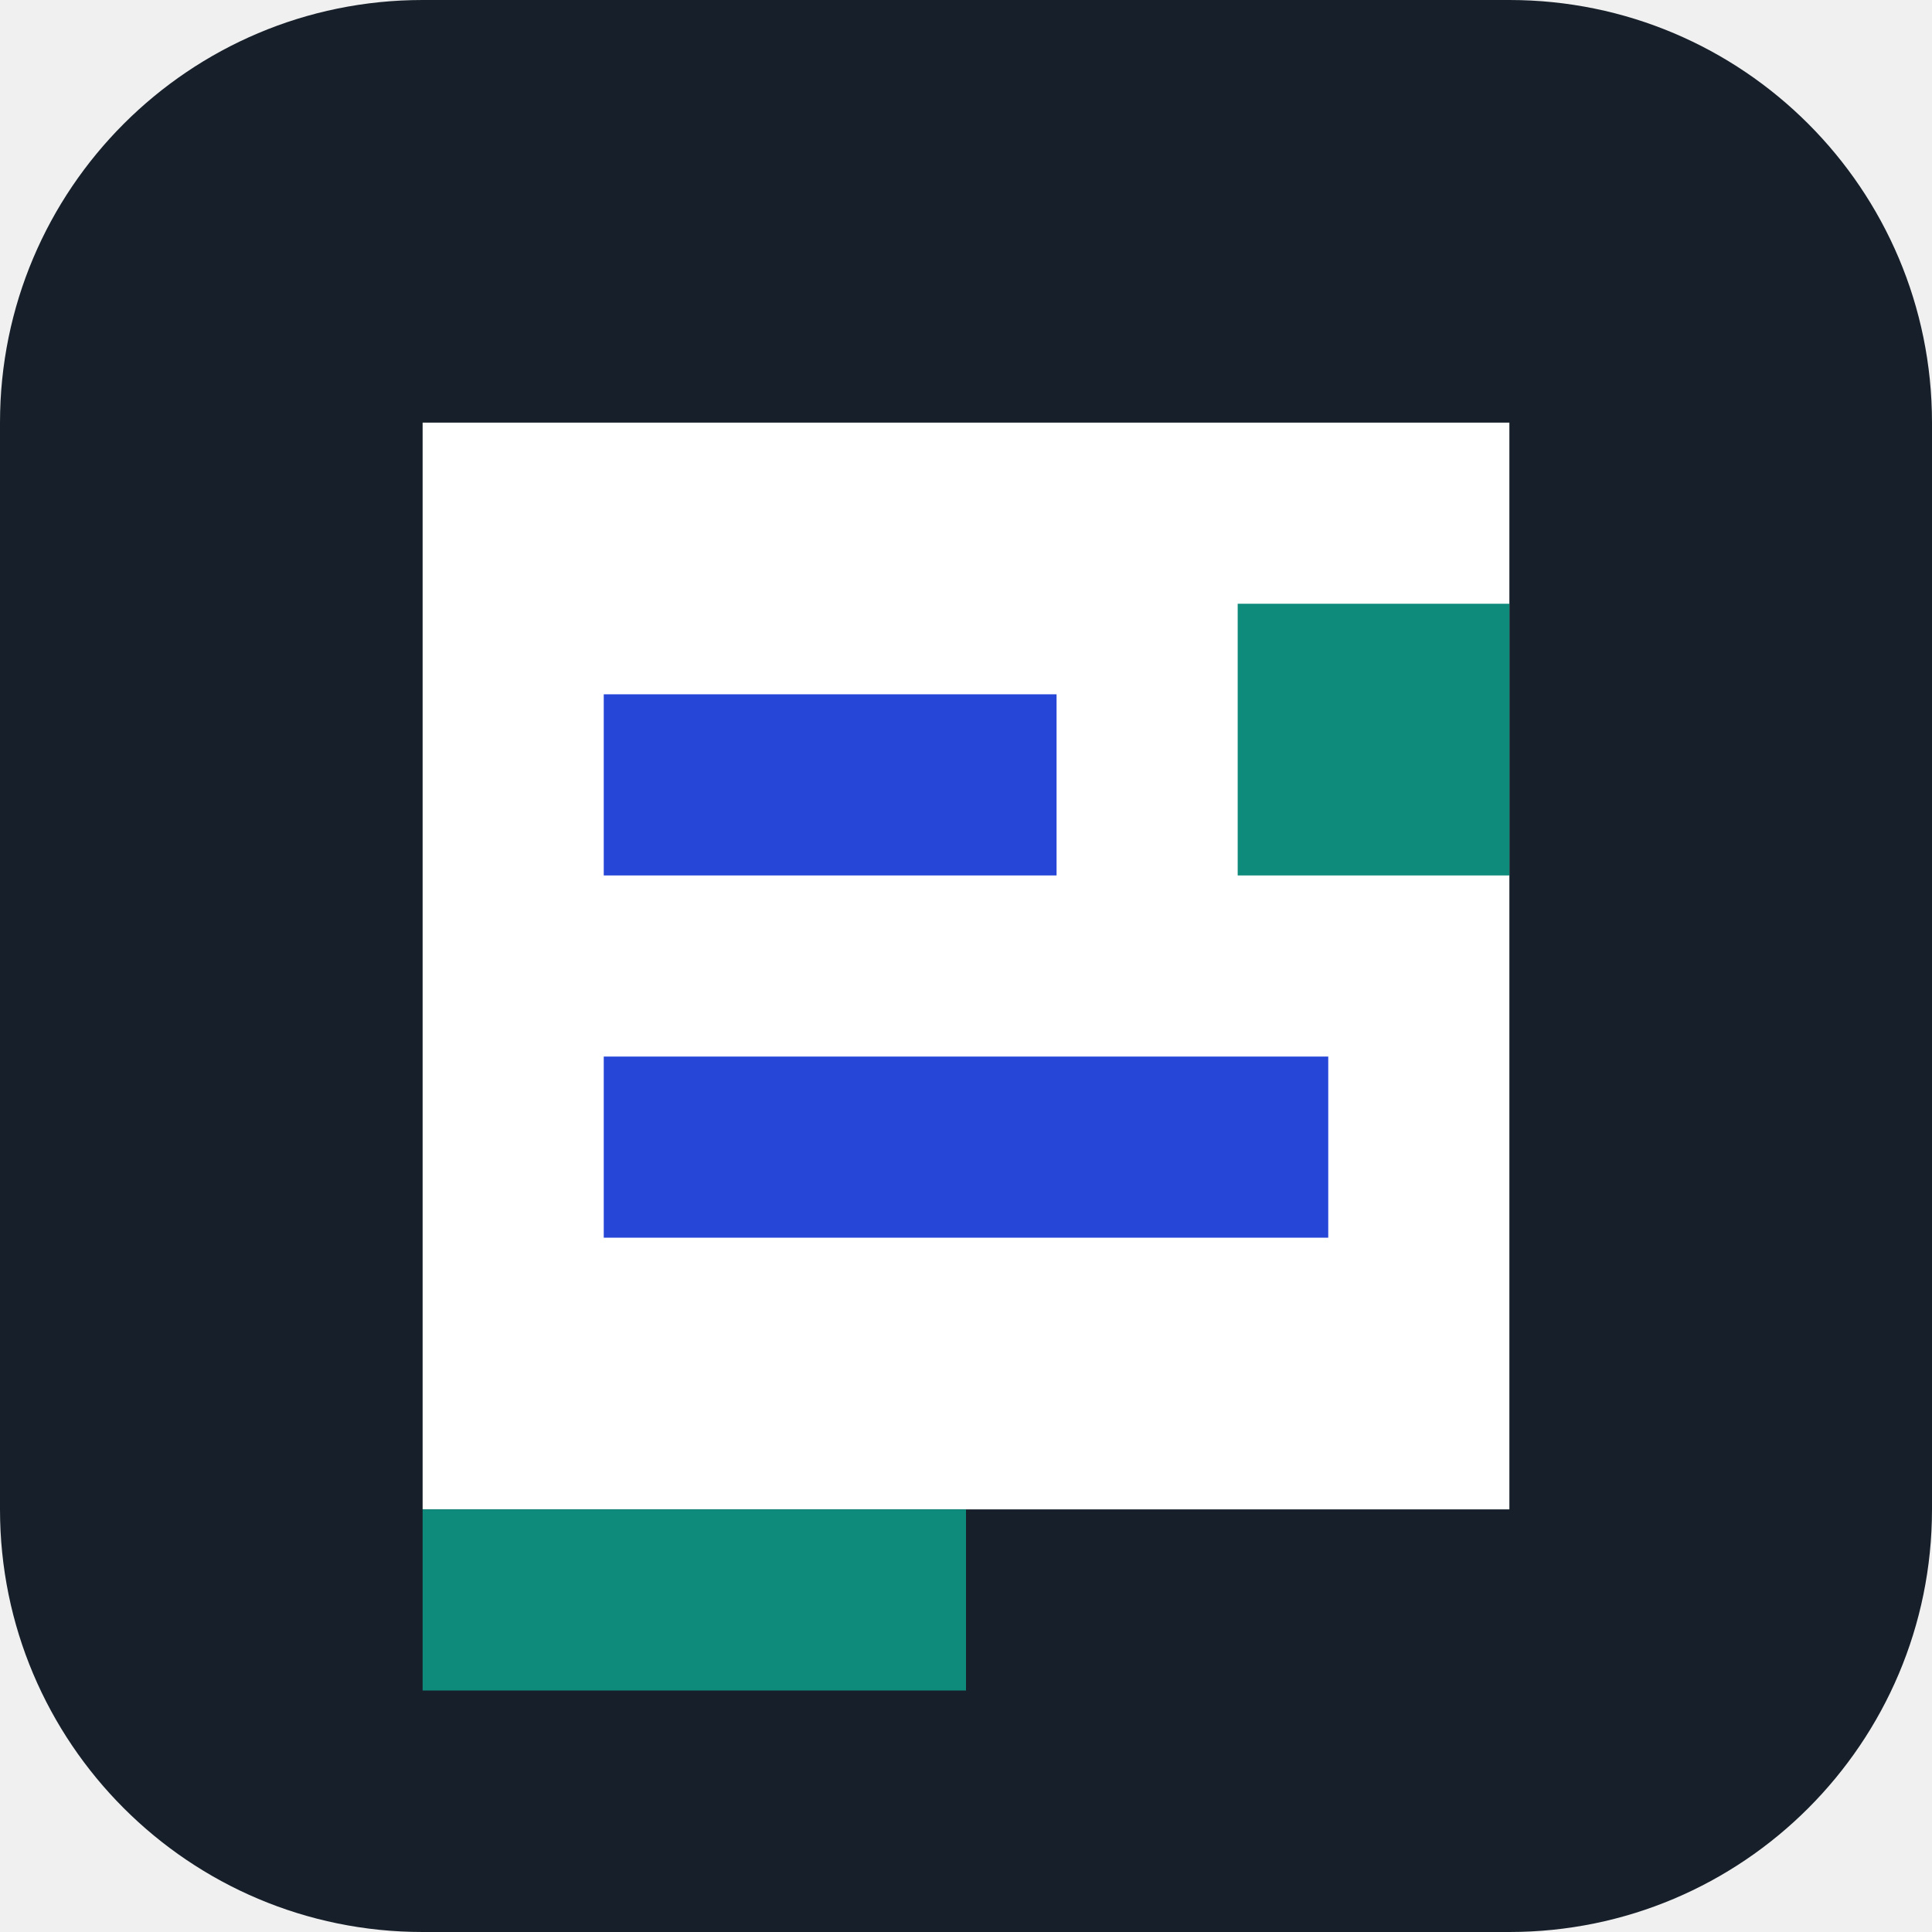
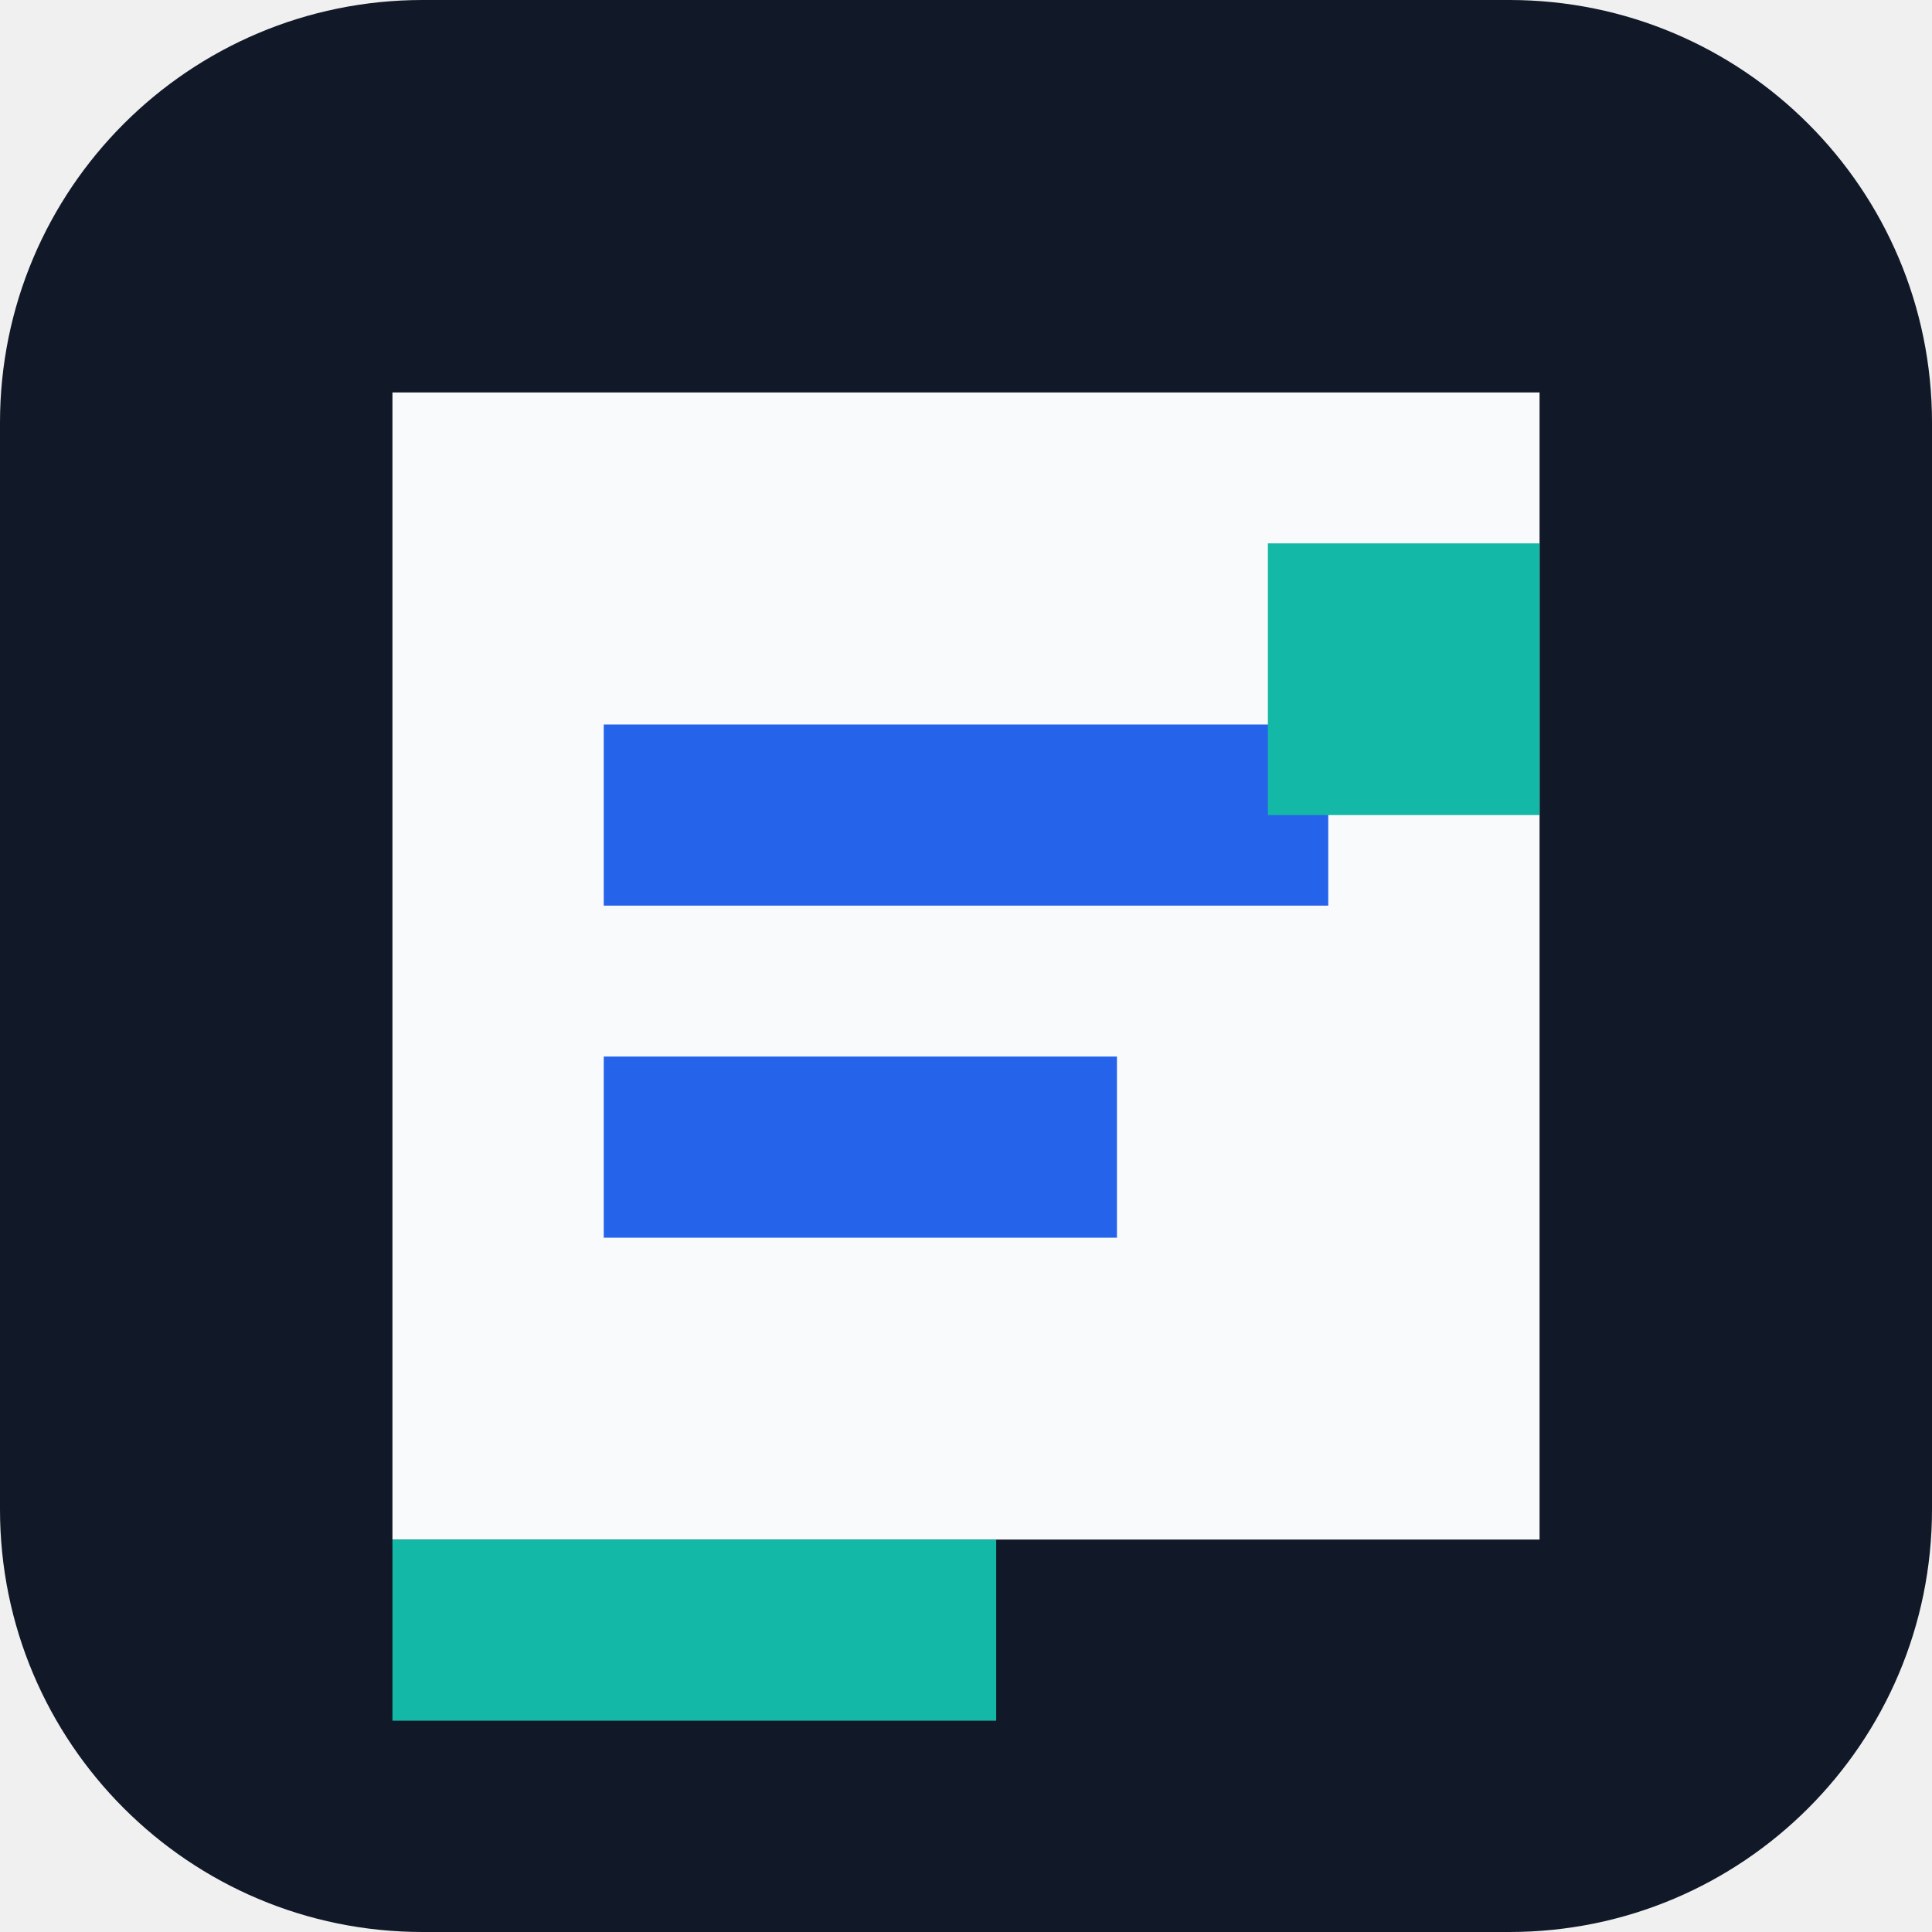
<svg xmlns="http://www.w3.org/2000/svg" viewBox="0 0 64 64">
-   <rect width="64" height="64" rx="14" fill="#17202a" />
-   <path d="M14 14h36v36H14z" fill="#fff" />
-   <path d="M20 23h15v6H20zm0 12h24v6H20z" fill="#2646d8" />
-   <path d="M41 20h9v9h-9zM14 50h18v6H14z" fill="#0f8b7c" />
+   <rect width="64" height="64" rx="14" fill="#111827" />
+   <path d="M13 13h38v38H13z" fill="#f8fafc" />
+   <path d="M20 24h24v6H20zm0 11h17v6H20z" fill="#2563eb" />
+   <path d="M42 18h9v9h-9zM13 51h20v6H13z" fill="#14b8a6" />
</svg>
